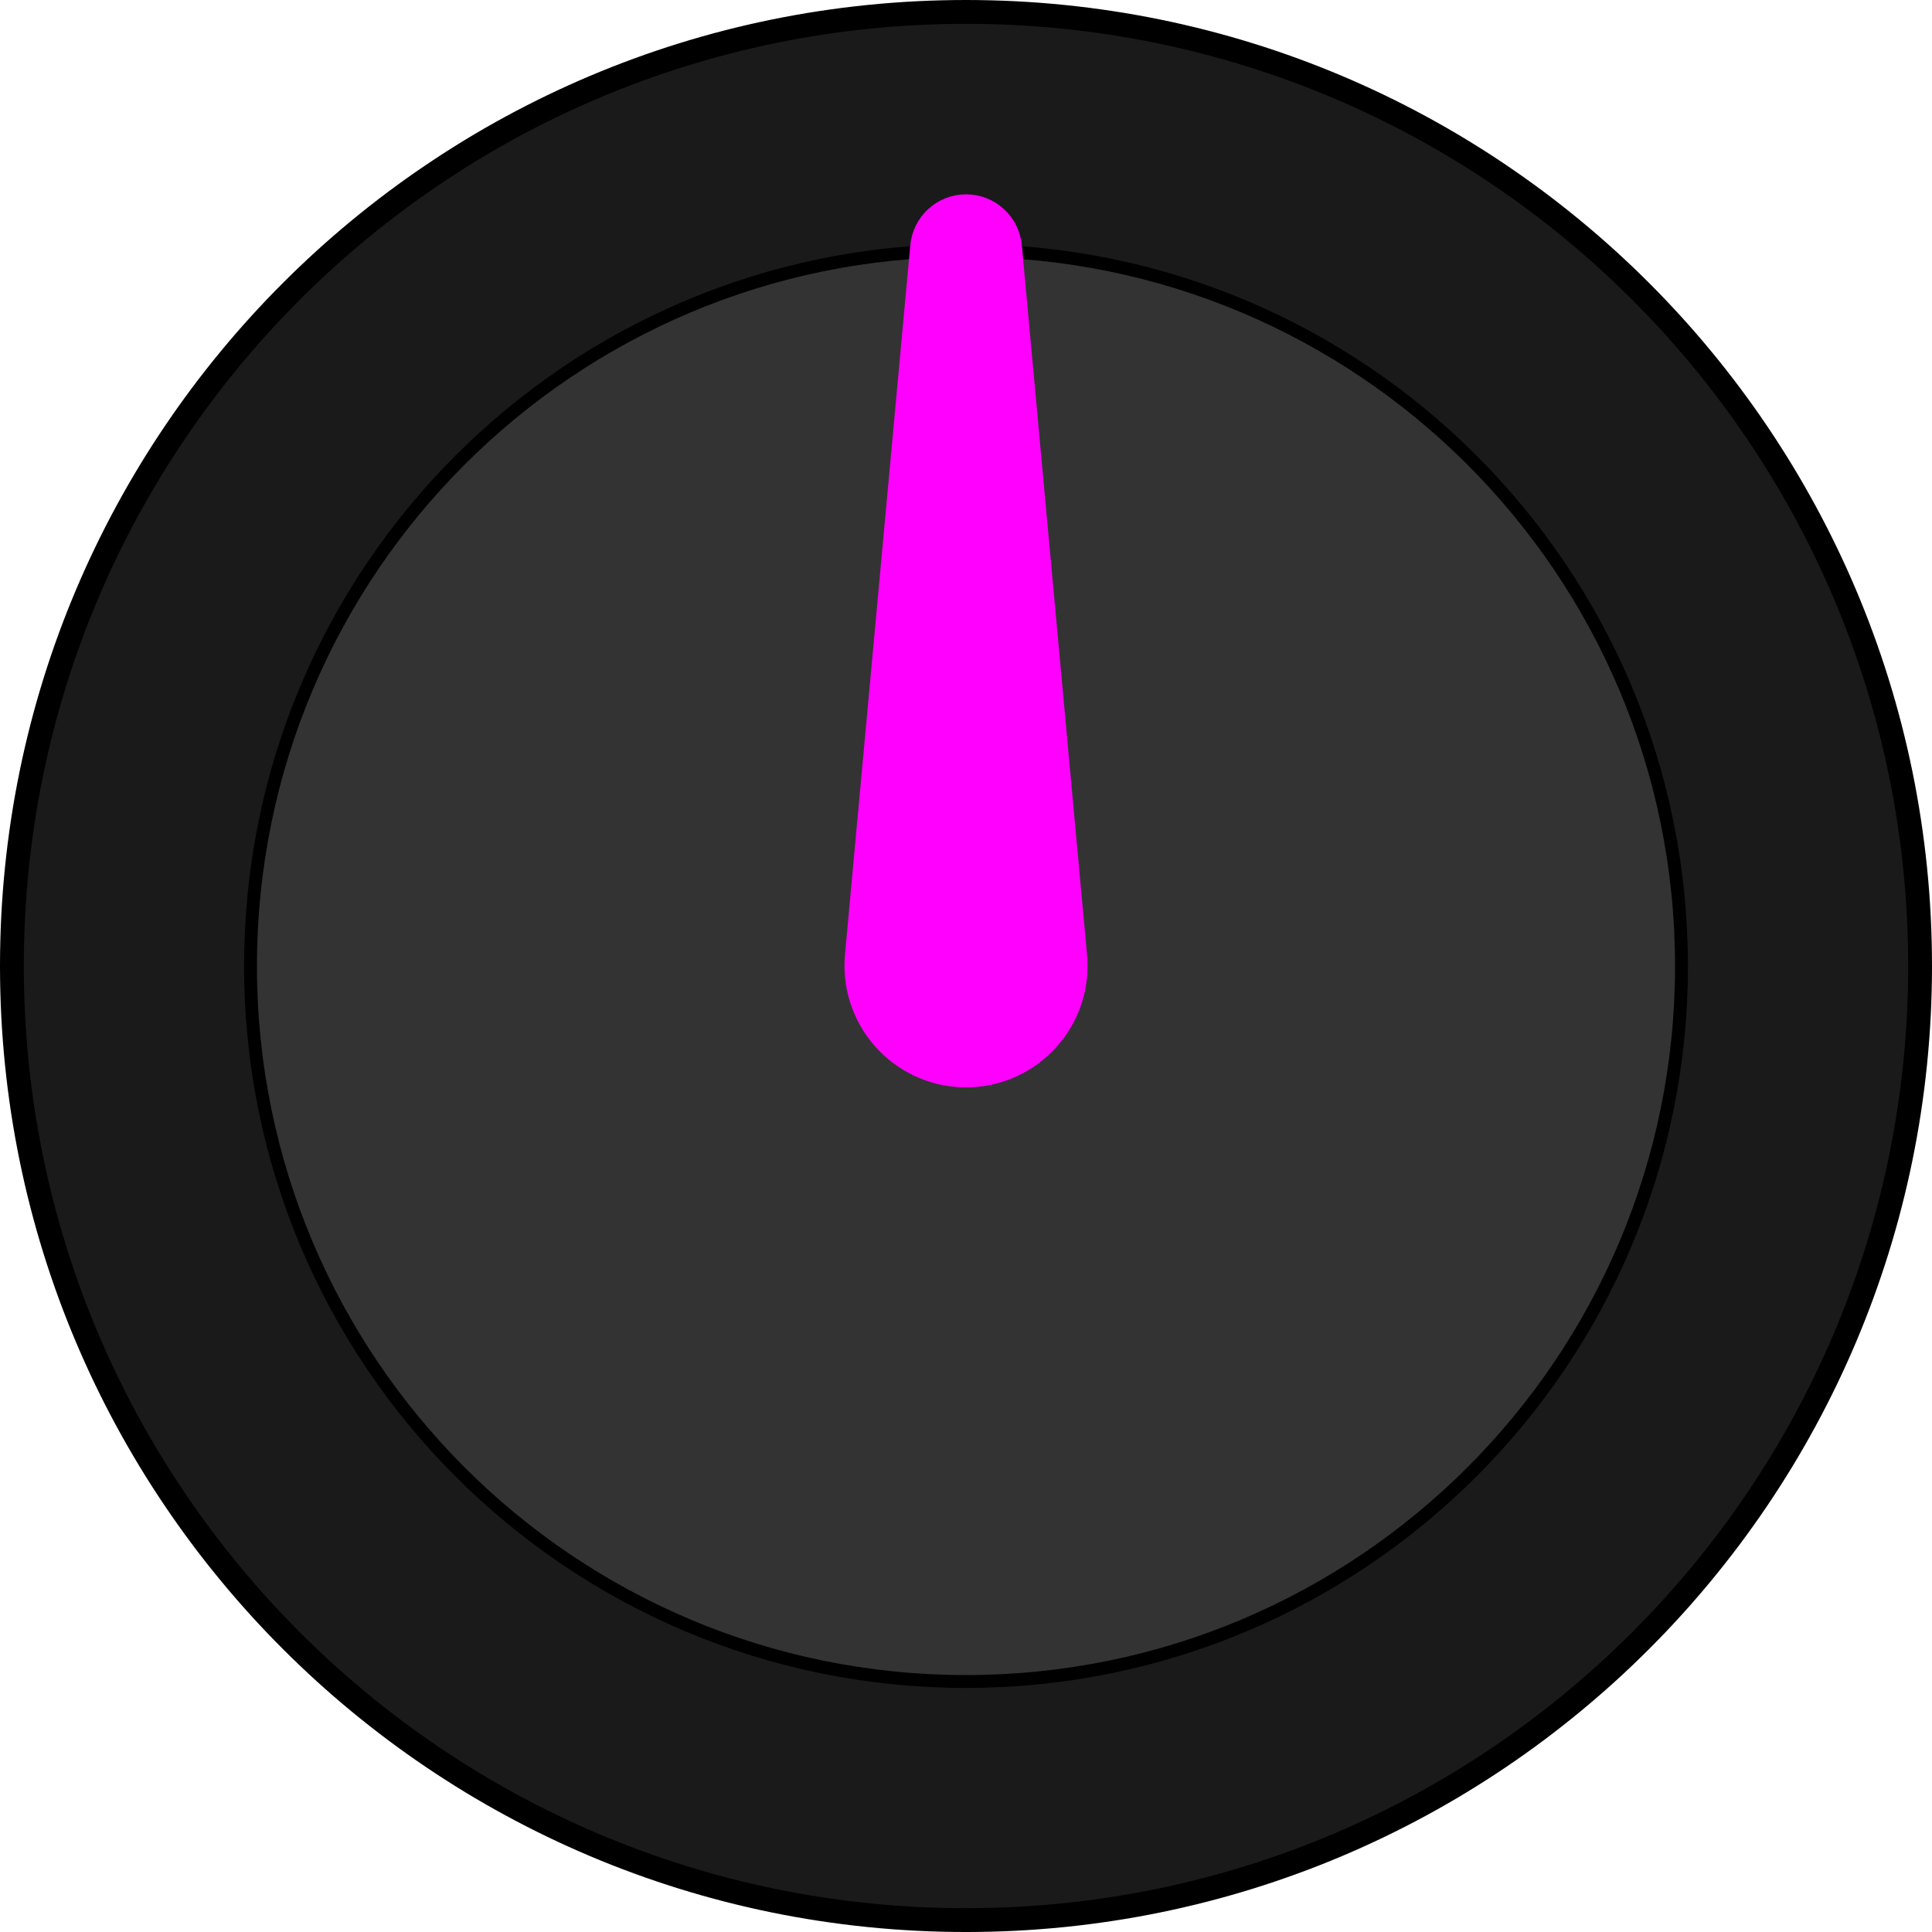
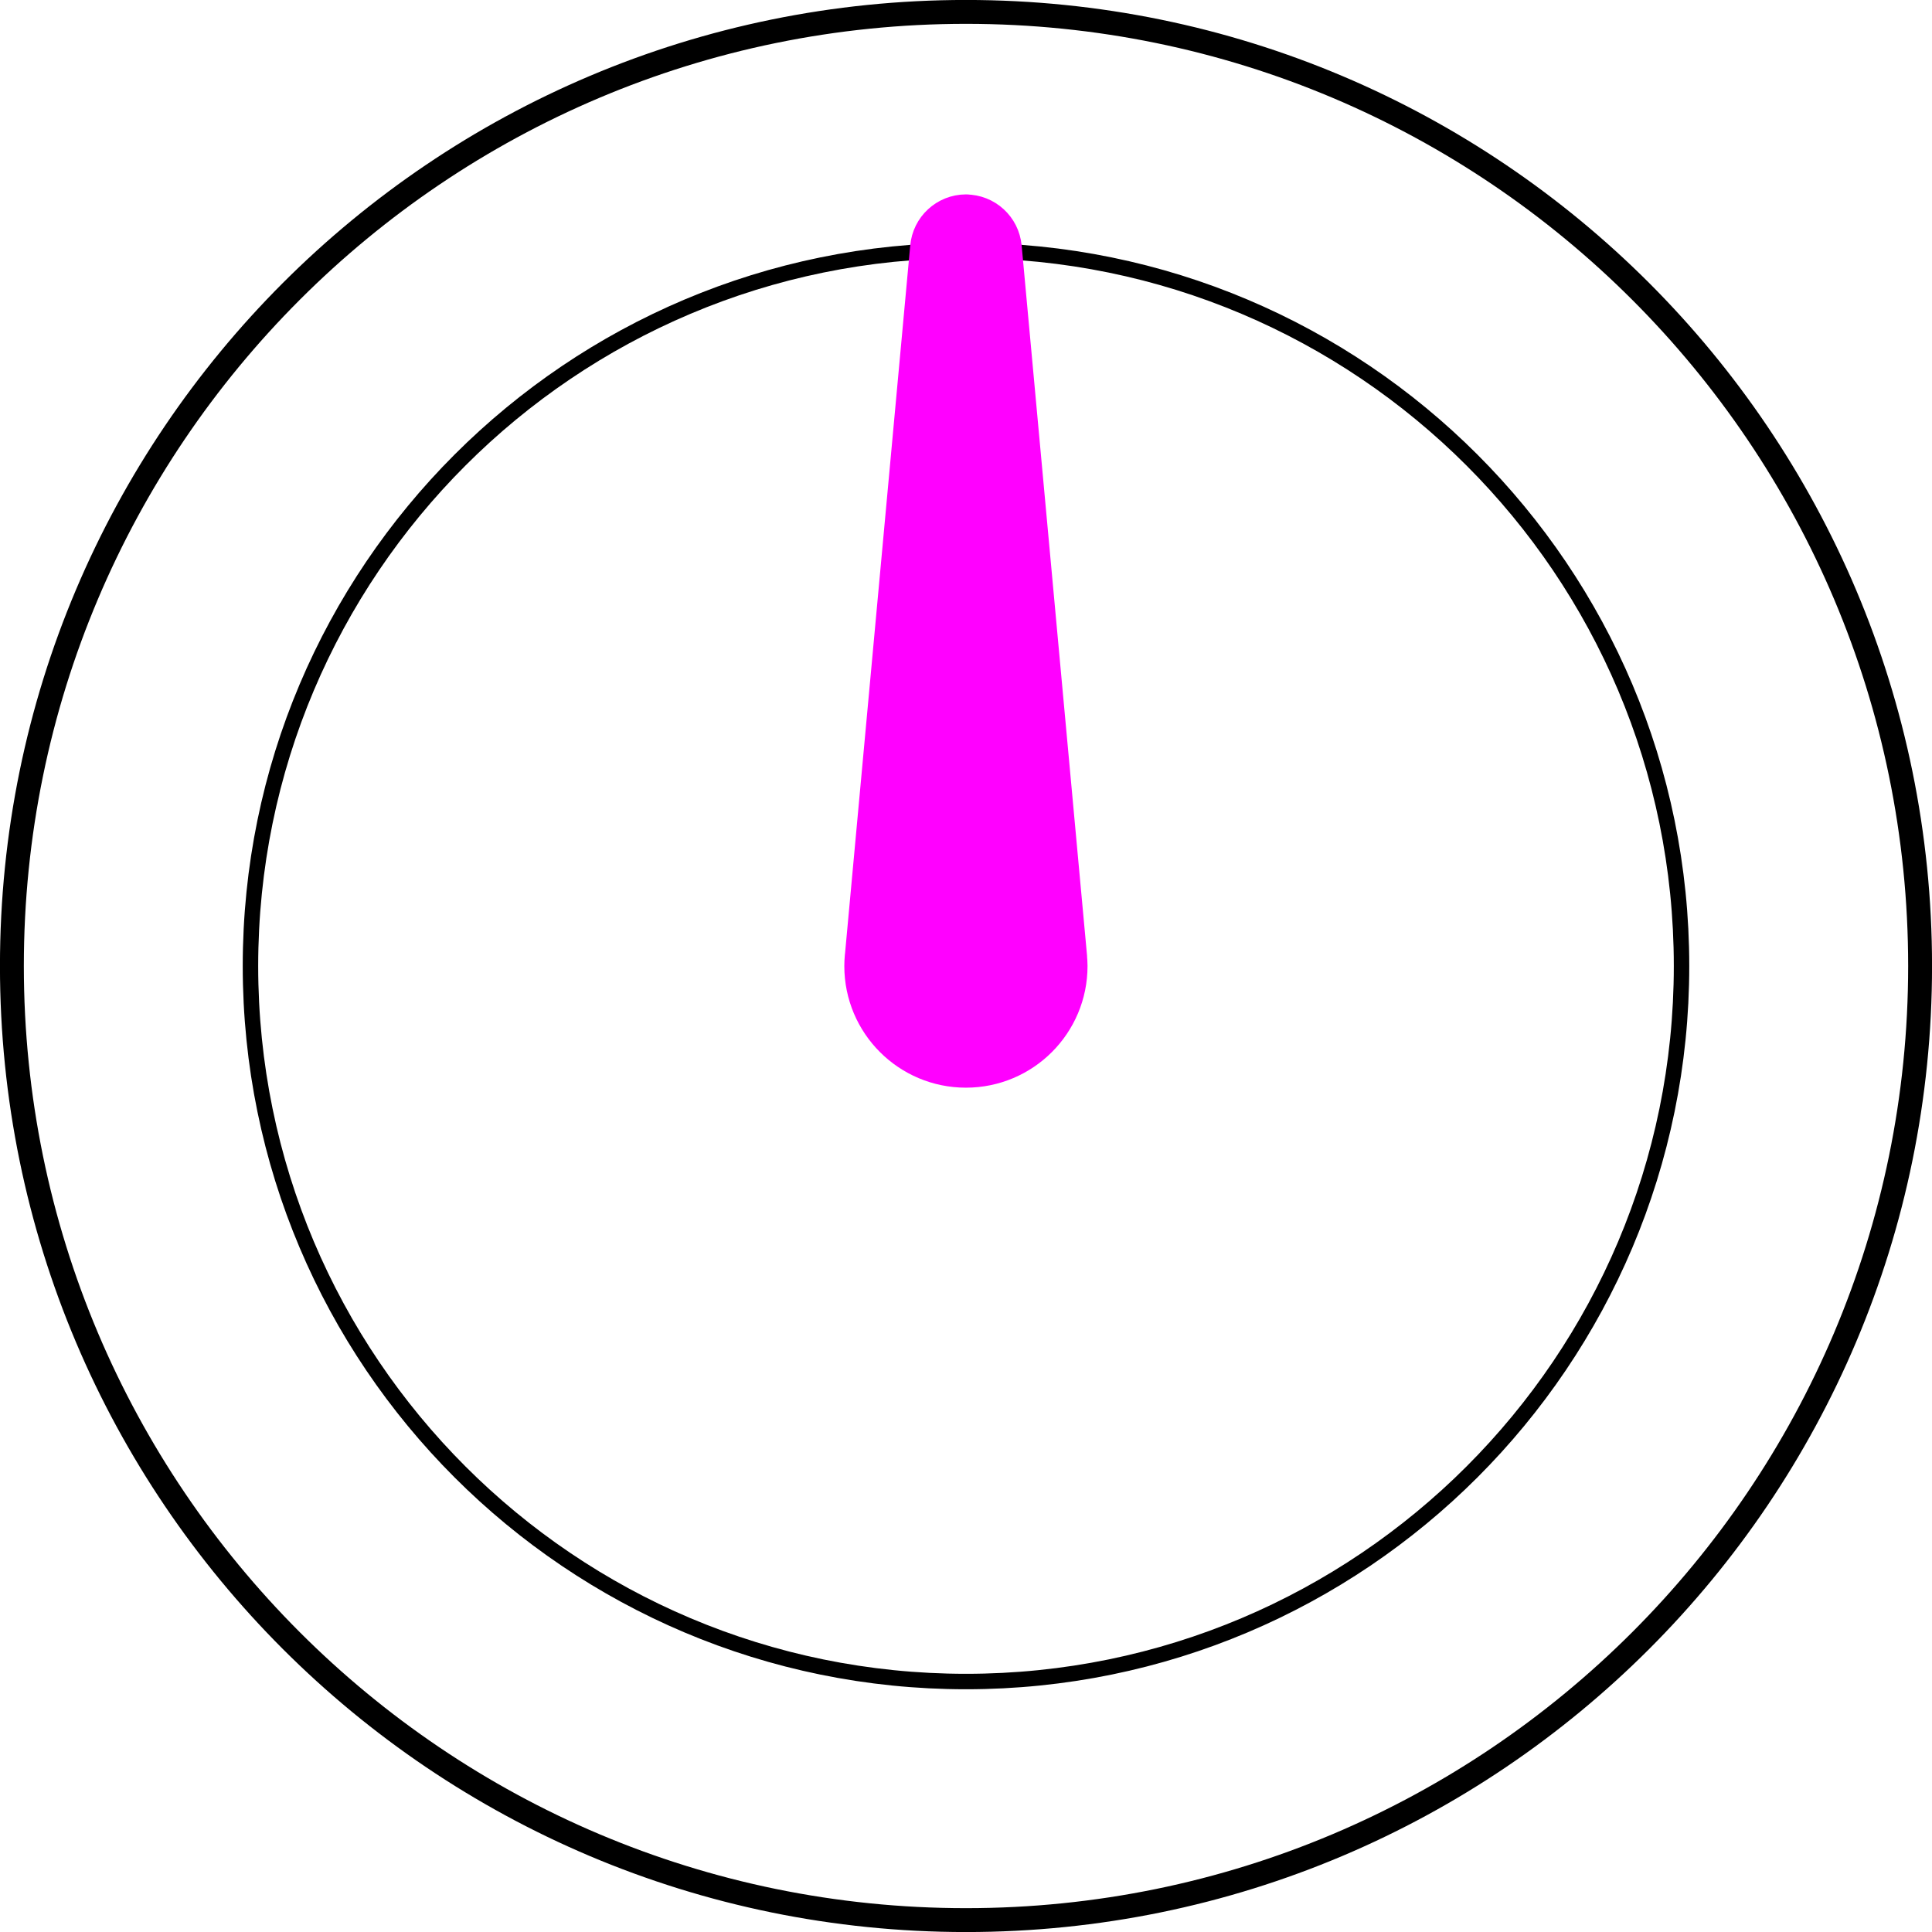
<svg xmlns="http://www.w3.org/2000/svg" width="25mm" height="25mm" viewBox="0 0 25 25" version="1.1" id="svg826">
  <defs id="defs820" />
  <g id="layer1" transform="translate(0,-272)">
-     <g id="g822" transform="matrix(2.083339,0,0,2.083339,-3.22e-5,-321.7516)">
-       <ellipse ry="5.926" rx="5.926" cy="291" cx="6" id="path5084" style="opacity:1;fill:#1a1a1a;fill-opacity:1;stroke:#000000;stroke-width:0.148;stroke-linecap:square;stroke-linejoin:round;stroke-miterlimit:4;stroke-dasharray:none;stroke-dashoffset:0;stroke-opacity:1;paint-order:markers fill stroke" />
-       <ellipse ry="4.444" rx="4.444" cy="291" cx="6" id="path5086" style="opacity:1;fill:#333333;fill-opacity:1;stroke:#000000;stroke-width:0.08;stroke-linecap:square;stroke-linejoin:round;stroke-miterlimit:4;stroke-dasharray:none;stroke-dashoffset:0;stroke-opacity:1;paint-order:markers fill stroke" />
-       <path id="path820" d="m 6,286.407 a 0.148,0.148 0 0 0 -0.147,0.136 l -0.405,4.399 a 0.556,0.556 0 0 0 -7.438e-4,0.007 0.556,0.556 0 0 0 -0.002,0.05 0.556,0.556 0 0 0 0.555,0.555 0.556,0.556 0 0 0 0.555,-0.555 0.556,0.556 0 0 0 -0.003,-0.051 h 3.931e-4 L 6.148,286.545 a 0.148,0.148 0 0 0 -3.932e-4,-0.003 0.148,0.148 0 0 0 -0.147,-0.135 z" style="opacity:1;fill:#ff00ff;fill-opacity:1;stroke:#ff00ff;stroke-width:0.4;stroke-linecap:square;stroke-linejoin:round;stroke-miterlimit:4;stroke-dasharray:none;stroke-dashoffset:0;stroke-opacity:1;paint-order:markers fill stroke" />
-     </g>
+     <ellipse style="opacity:1;fill:none;fill-opacity:1;stroke:#000000;stroke-width:0.309;stroke-linecap:square;stroke-linejoin:round;stroke-miterlimit:4;stroke-dasharray:none;stroke-dashoffset:0;stroke-opacity:1;paint-order:markers fill stroke" id="path5084" cx="12.5" cy="284.5" rx="12.346" ry="12.346" />
+     <ellipse style="opacity:1;fill:none;fill-opacity:1;stroke:#000000;stroke-width:0.2;stroke-linecap:square;stroke-linejoin:round;stroke-miterlimit:4;stroke-dasharray:none;stroke-dashoffset:0;stroke-opacity:1;paint-order:markers fill stroke" id="path5086" cx="12.5" cy="284.5" rx="9.259" ry="9.259" />
+     <path style="opacity:1;fill:#ff00ff;fill-opacity:1;stroke:#ff00ff;stroke-width:0.833;stroke-linecap:square;stroke-linejoin:round;stroke-miterlimit:4;stroke-dasharray:none;stroke-dashoffset:0;stroke-opacity:1;paint-order:markers fill stroke" d="m 12.5,274.932 a 0.309,0.309 0 0 0 -0.307,0.284 l -0.844,9.165 a 1.157,1.157 0 0 0 -0.002,0.015 1.157,1.157 0 0 0 -0.005,0.105 1.157,1.157 0 0 0 1.157,1.157 1.157,1.157 0 0 0 1.157,-1.157 1.157,1.157 0 0 0 -0.006,-0.106 h 8.19e-4 l -0.845,-9.175 a 0.309,0.309 0 0 0 -8.19e-4,-0.006 0.309,0.309 0 0 0 -0.307,-0.281 z" id="path820" />
  </g>
</svg>
